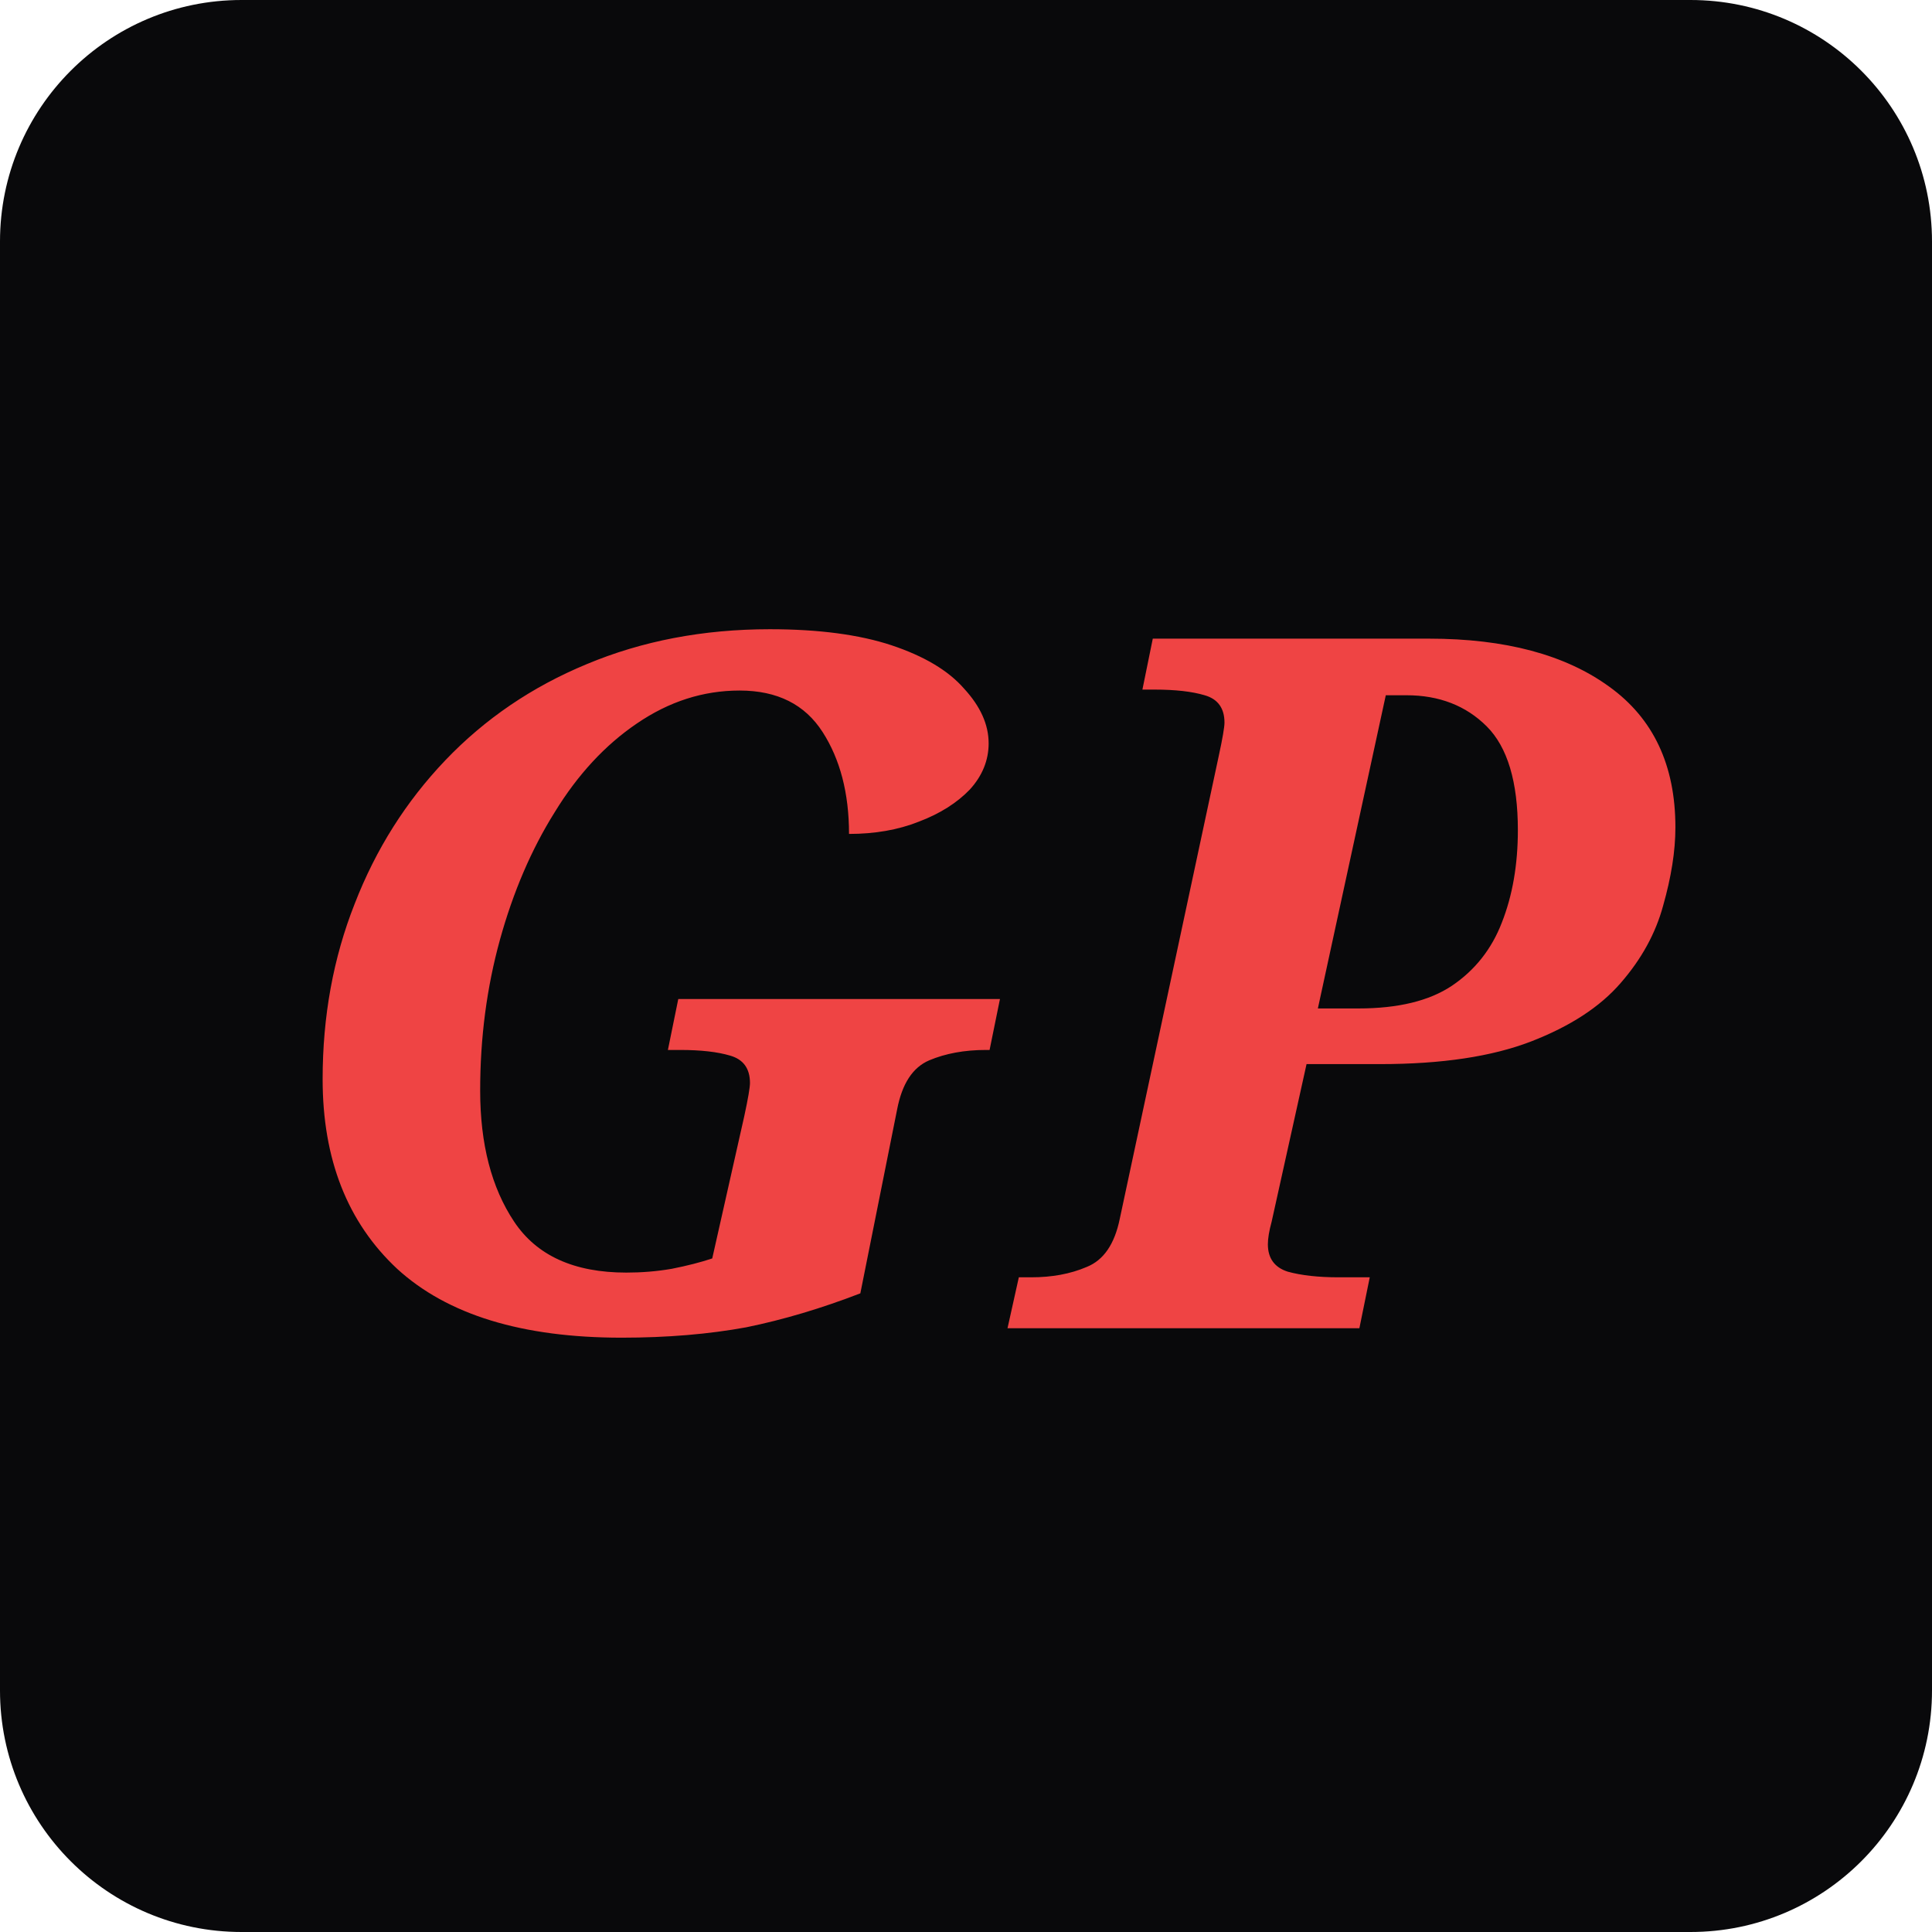
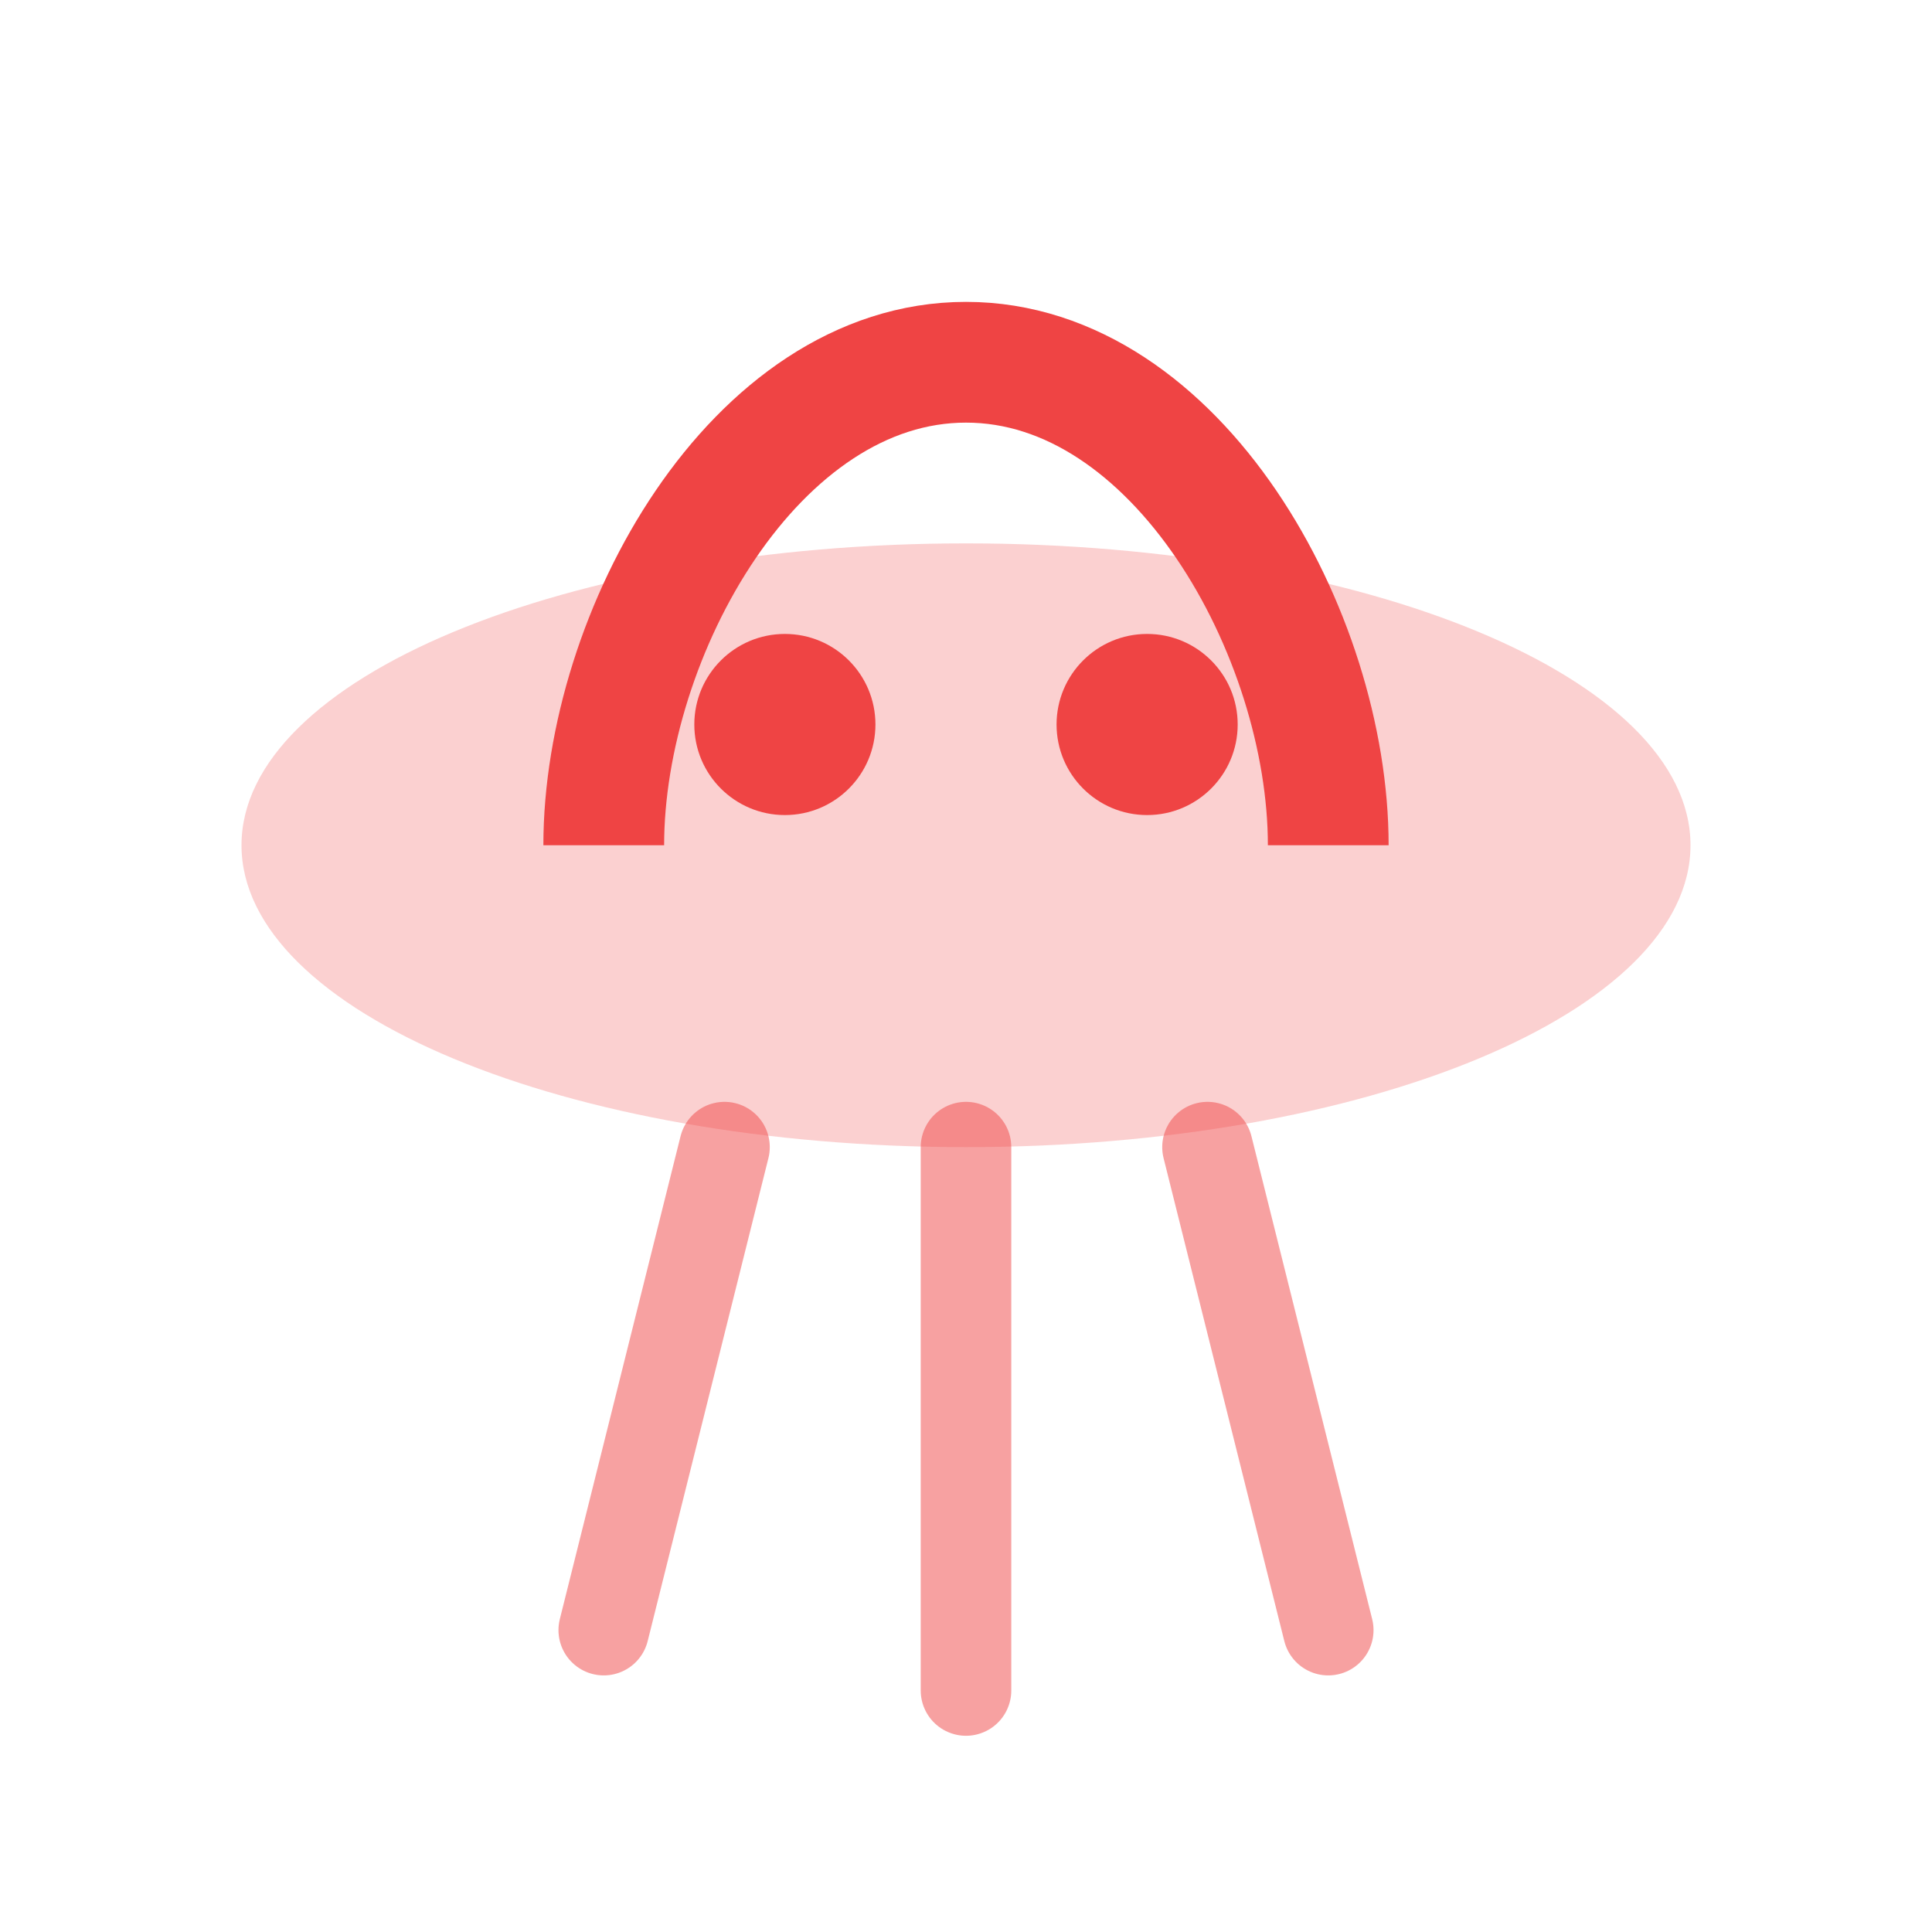
<svg xmlns="http://www.w3.org/2000/svg" viewBox="0 0 32 32">
  <style>
-     rect { fill: #09090b; }
-     text { fill: #ef4444; }
+     .hull { fill: #ef4444; }
+     .dome { fill: none; stroke: #ef4444; stroke-width: 2; }
+     .eye { fill: #ef4444; }
+     .beam { stroke: #ef4444; stroke-width: 1.5; stroke-linecap: round; opacity: 0.5; }
    @media (prefers-color-scheme: light) {
-       rect { fill: #fafafa; }
-       text { fill: #dc2626; }
+       .hull { fill: #dc2626; }
+       .dome { stroke: #dc2626; }
+       .eye { fill: #dc2626; }
+       .beam { stroke: #dc2626; }
    }
  </style>
-   <rect width="32" height="32" rx="4" />
-   <text x="16" y="22" font-family="Georgia,serif" font-size="16" font-weight="bold" font-style="italic" text-anchor="middle">GP</text>
+   <ellipse cx="16" cy="14" rx="12" ry="5" class="hull" opacity="0.25" />
+   <ellipse cx="16" cy="14" rx="12" ry="5" fill="none" stroke="#ef4444" stroke-width="1.5" class="dome" style="stroke: inherit" />
+   <path d="M10 14c0-3.5 2.5-8 6-8s6 4.5 6 8" class="dome" />
+   <circle cx="13" cy="12" r="1.5" class="eye" />
+   <circle cx="19" cy="12" r="1.5" class="eye" />
+   <line x1="12" y1="19" x2="10" y2="27" class="beam" />
+   <line x1="16" y1="19" x2="16" y2="28" class="beam" />
+   <line x1="20" y1="19" x2="22" y2="27" class="beam" />
</svg>
